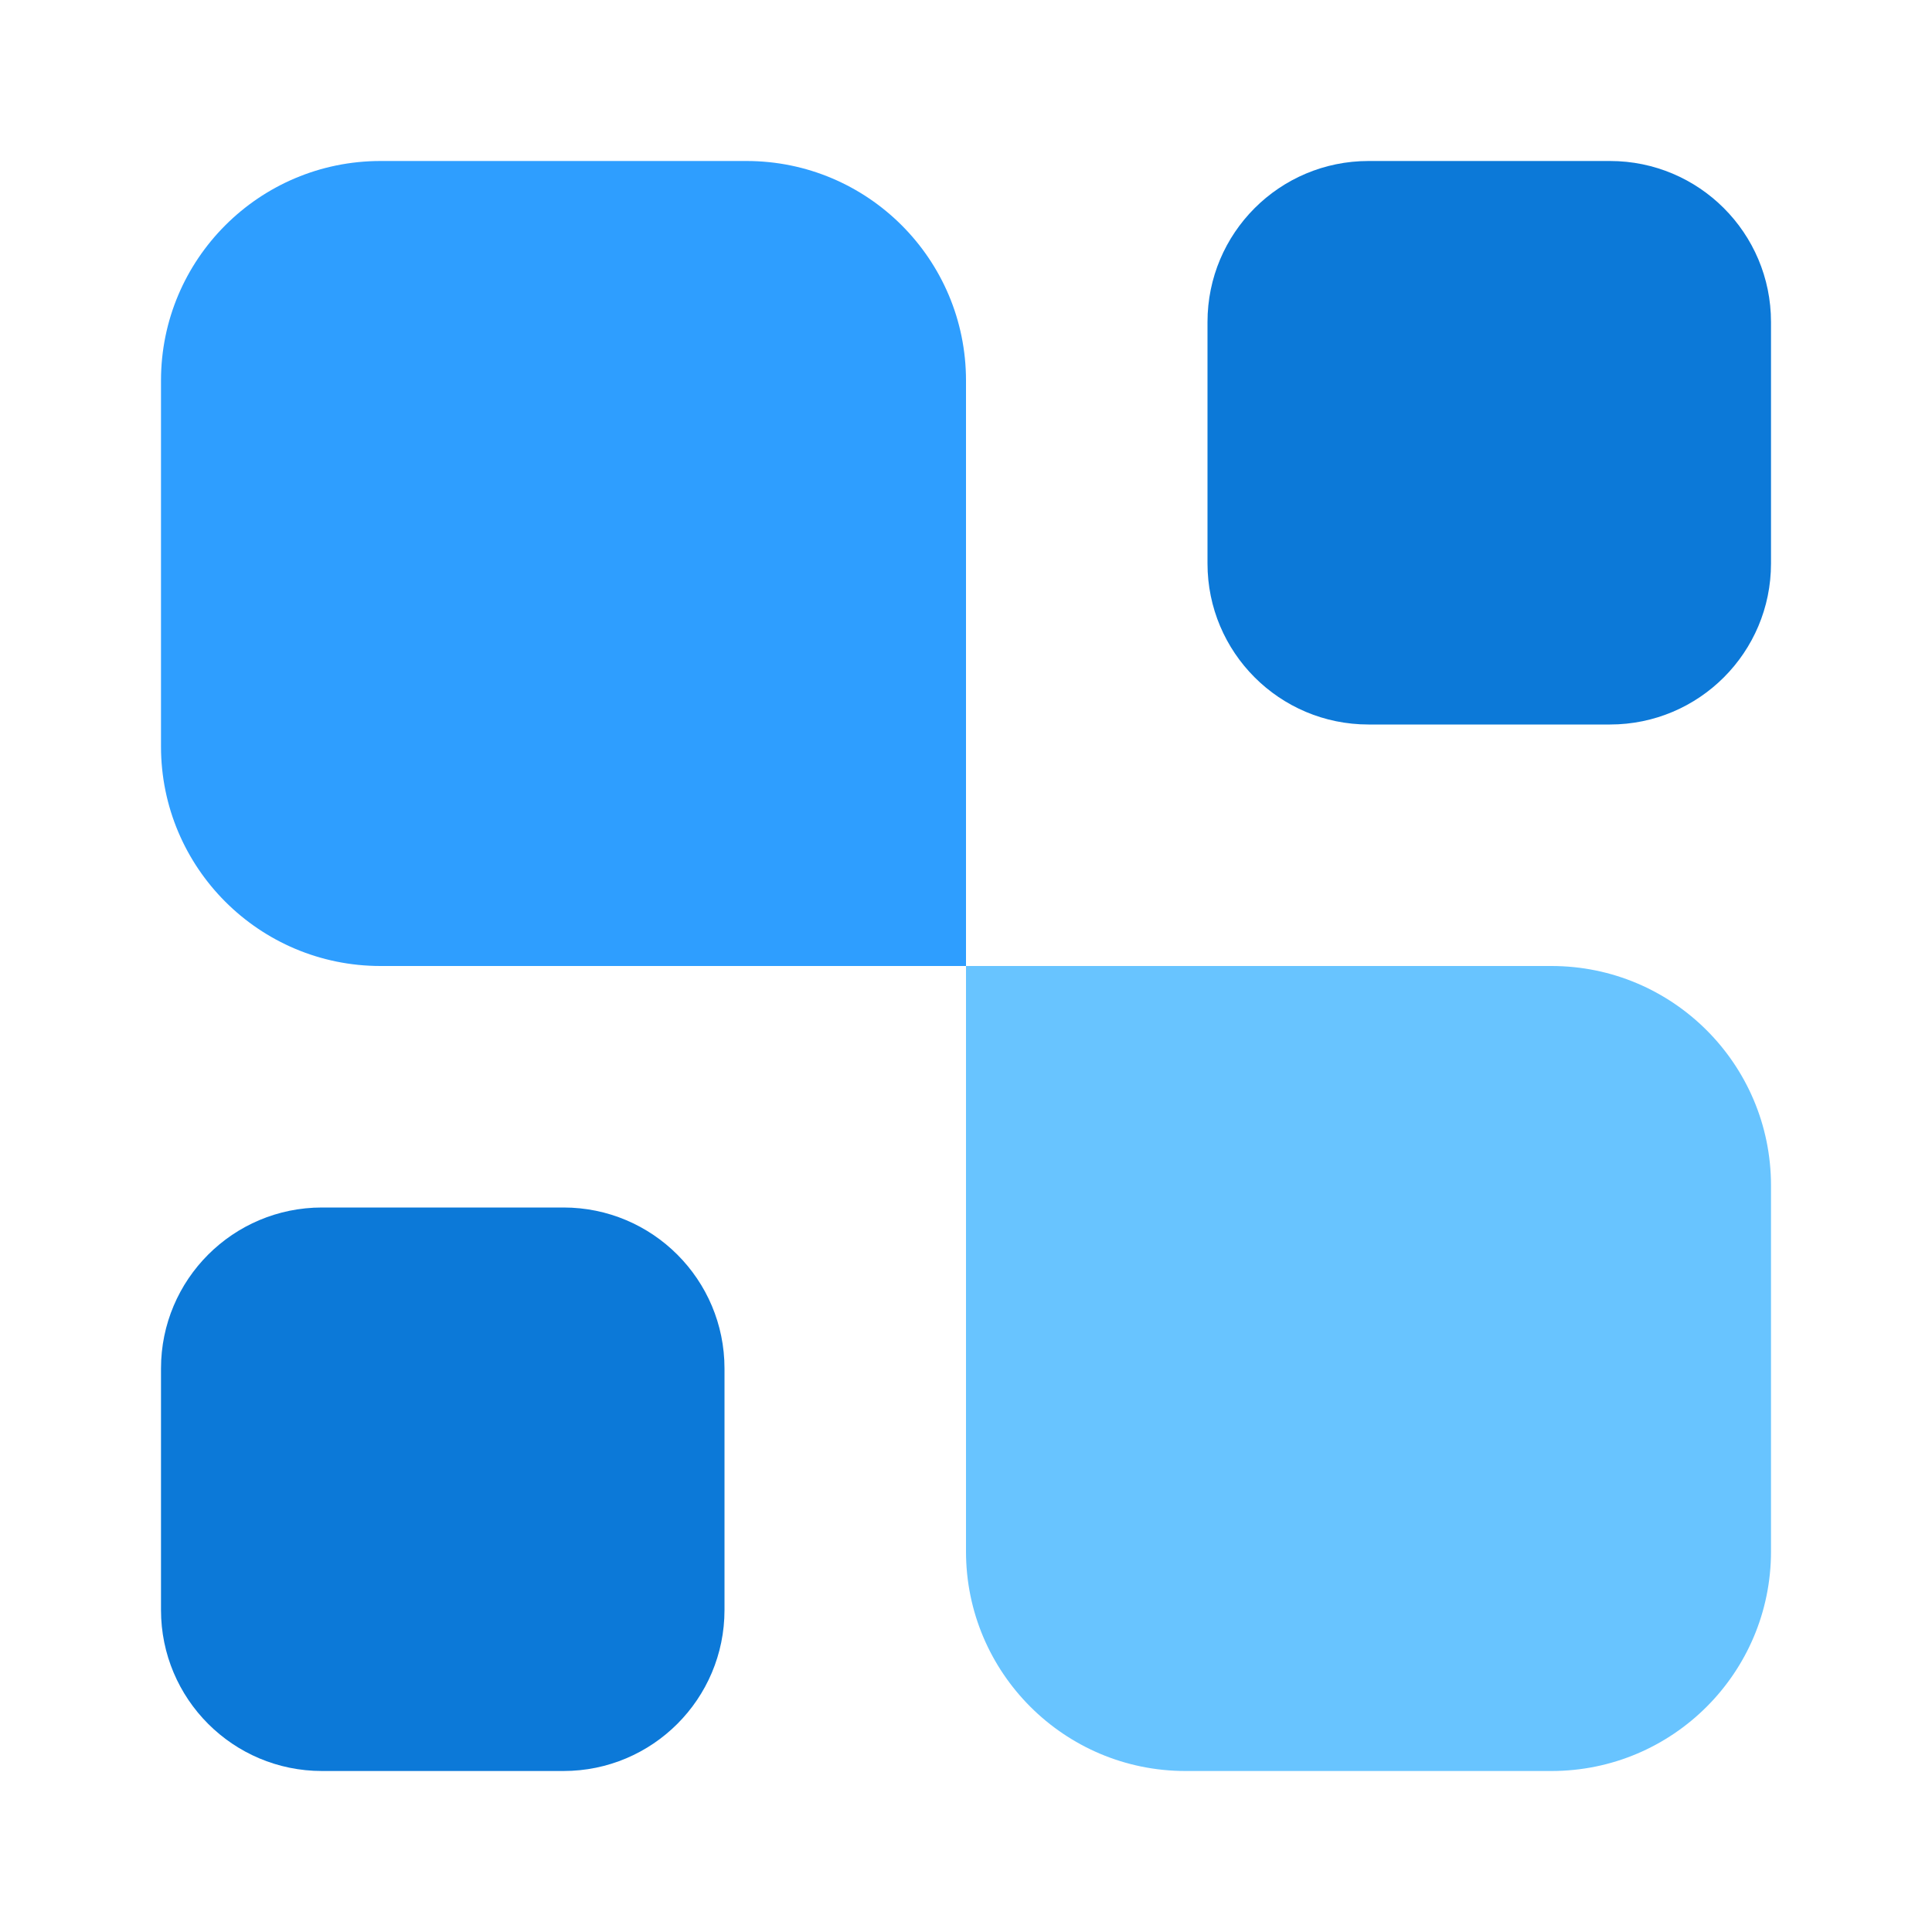
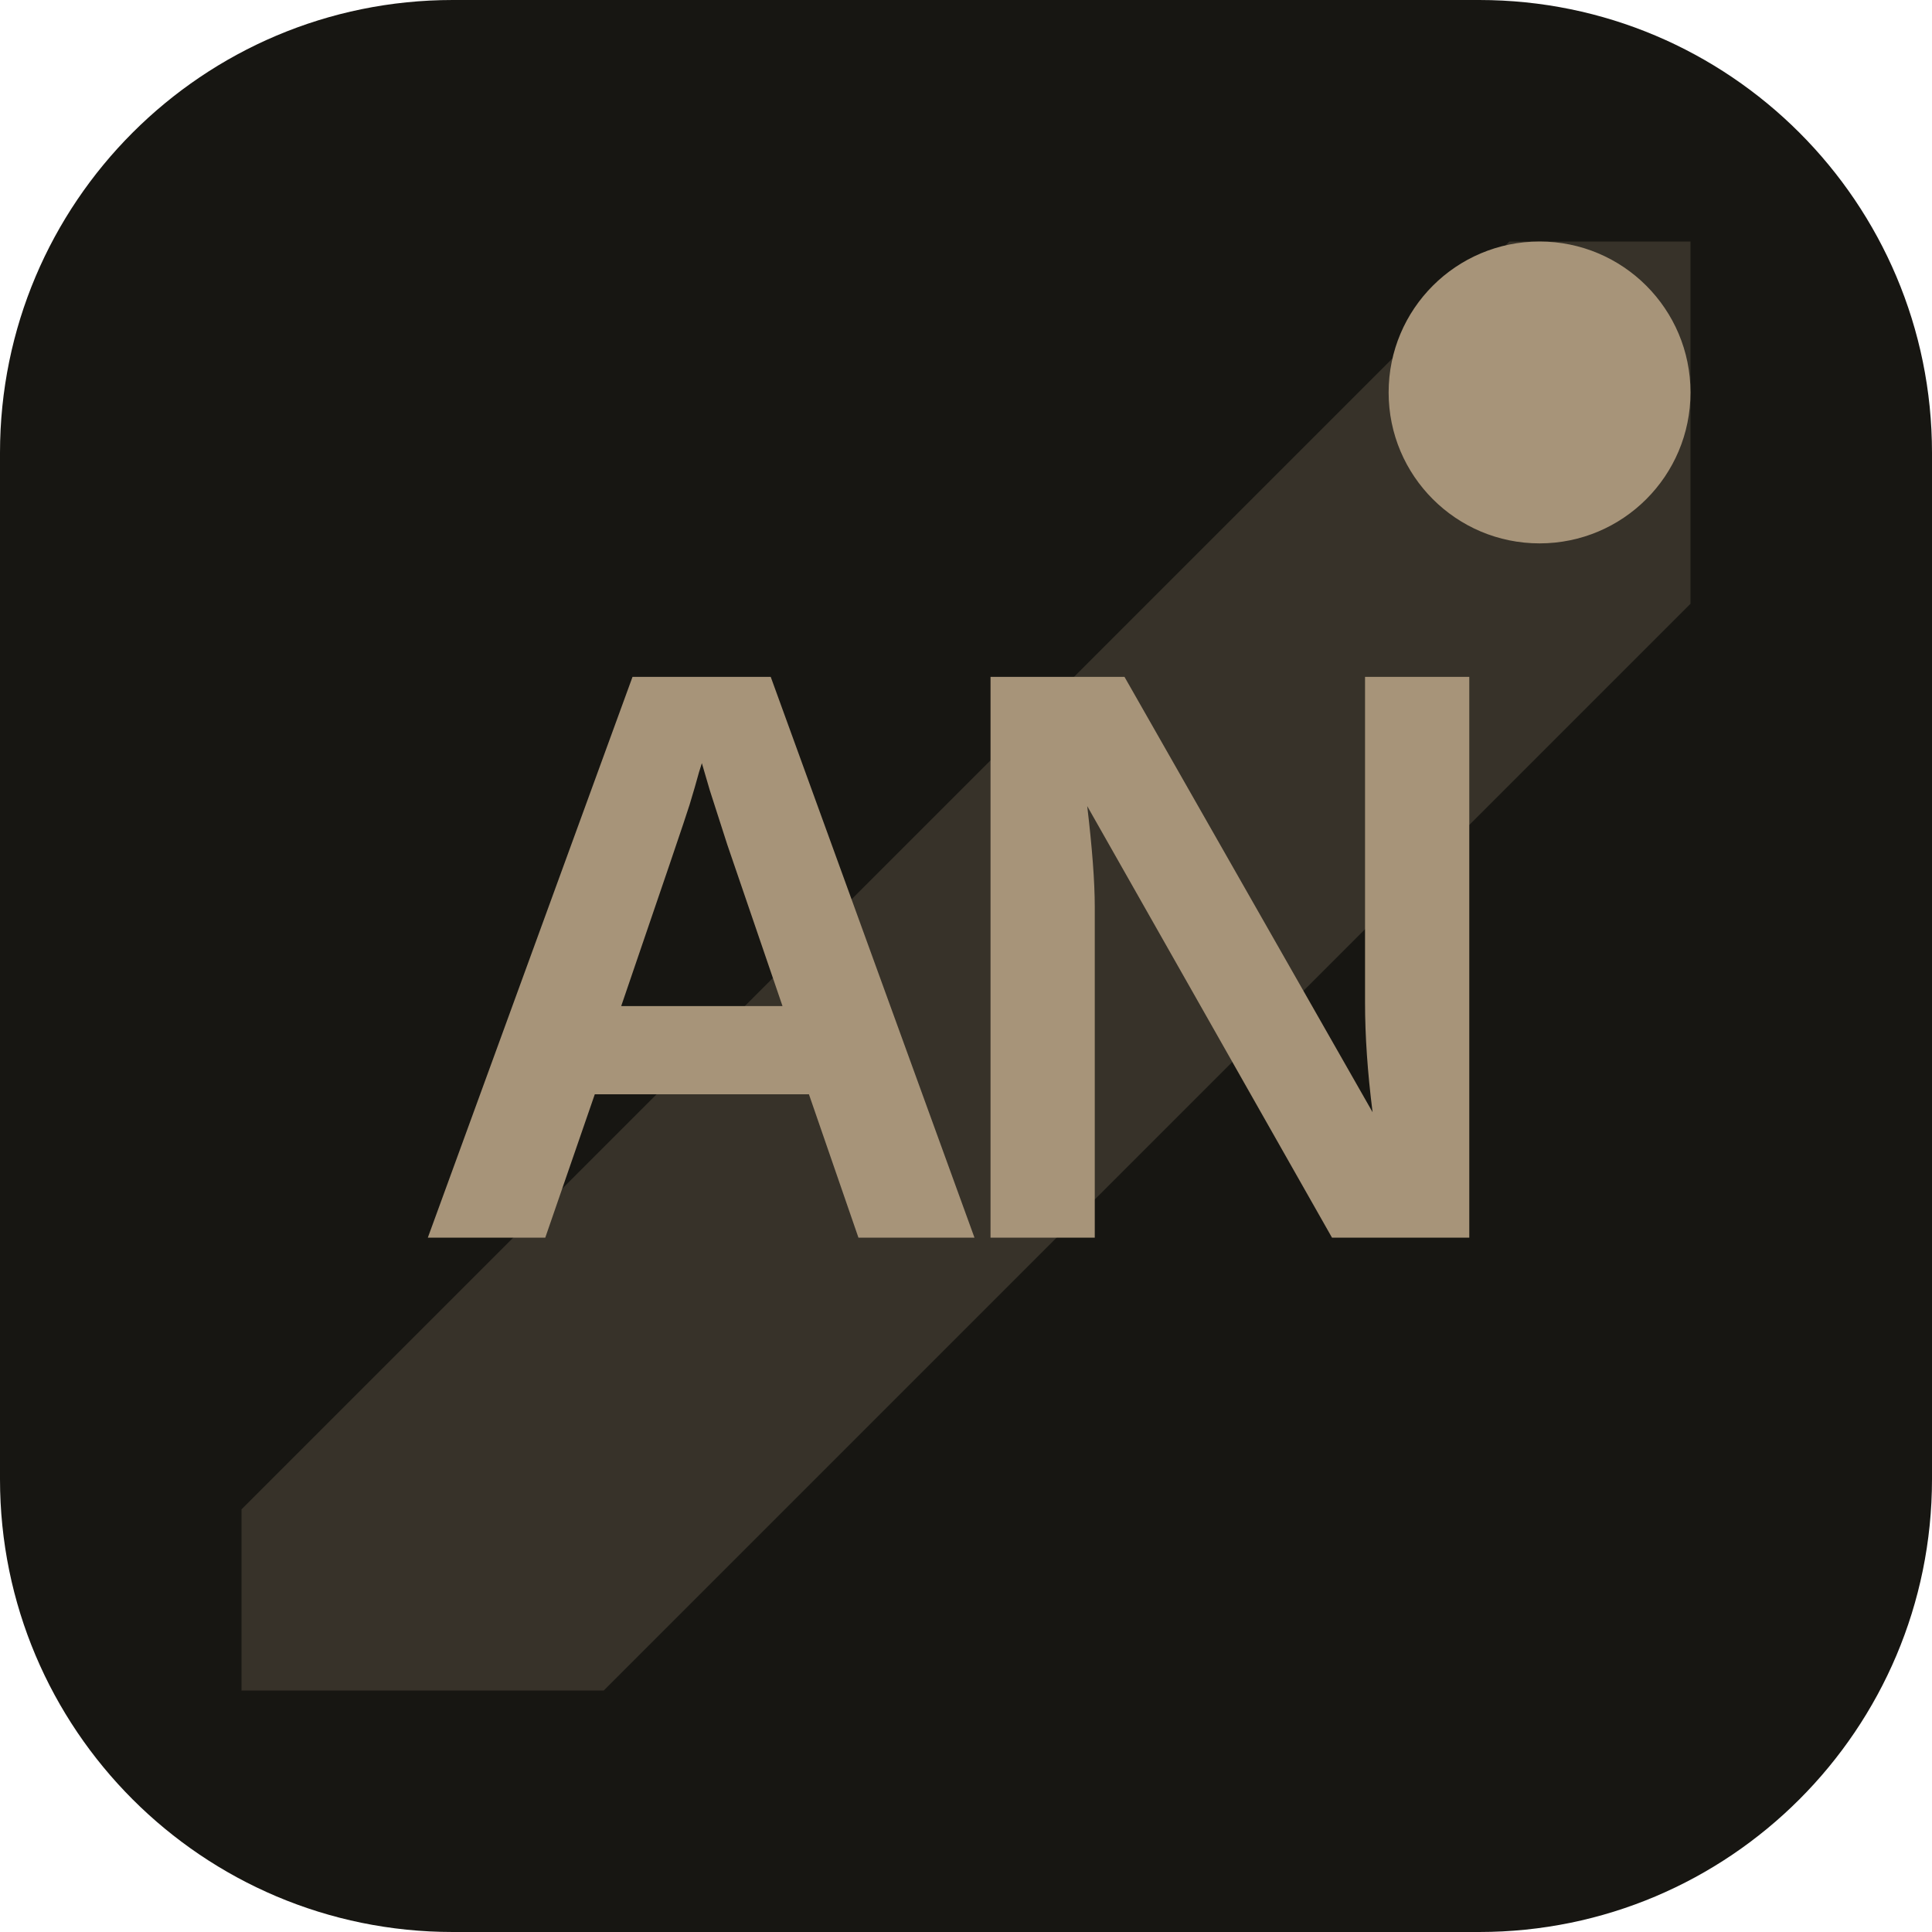
- <svg xmlns="http://www.w3.org/2000/svg" width="24" height="24" viewBox="0 0 24 24" fill="none">
-   <path d="M22 19.273C22 20.779 20.779 22 19.273 22H14.727C13.221 22 12 20.779 12 19.273V12H19.273C20.779 12 22 13.221 22 14.727V19.273Z" fill="#68C4FF" />
-   <path d="M20 2C21.105 2 22 2.895 22 4V7C22 8.105 21.105 9 20 9H17C15.895 9 15 8.105 15 7V4C15 2.895 15.895 2 17 2H20Z" fill="#0C79D8" />
-   <path d="M7 15C8.105 15 9 15.895 9 17V20C9 21.105 8.105 22 7 22H4C2.895 22 2 21.105 2 20V17C2 15.895 2.895 15 4 15H7Z" fill="#0C79D8" />
-   <path d="M12 12H4.727C3.221 12 2 10.779 2 9.273V4.727C2 3.221 3.221 2 4.727 2H9.273C10.779 2 12 3.221 12 4.727V12Z" fill="#2E9EFF" />
+ <svg xmlns="http://www.w3.org/2000/svg" viewBox="0 0 64 64" role="img" aria-label="AN">
+   <rect width="64" height="64" rx="15" fill="#171612" />
+   <path d="M8 50 50 8h6v12L20 56H8Z" fill="#a79479" opacity=".22" />
+   <circle cx="51" cy="13" r="5" fill="#a79479" />
+   <text x="32" y="41" fill="#a79479" font-family="Arial,Helvetica,sans-serif" font-size="27" font-weight="800" text-anchor="middle" letter-spacing="-2">AN</text>
</svg>
